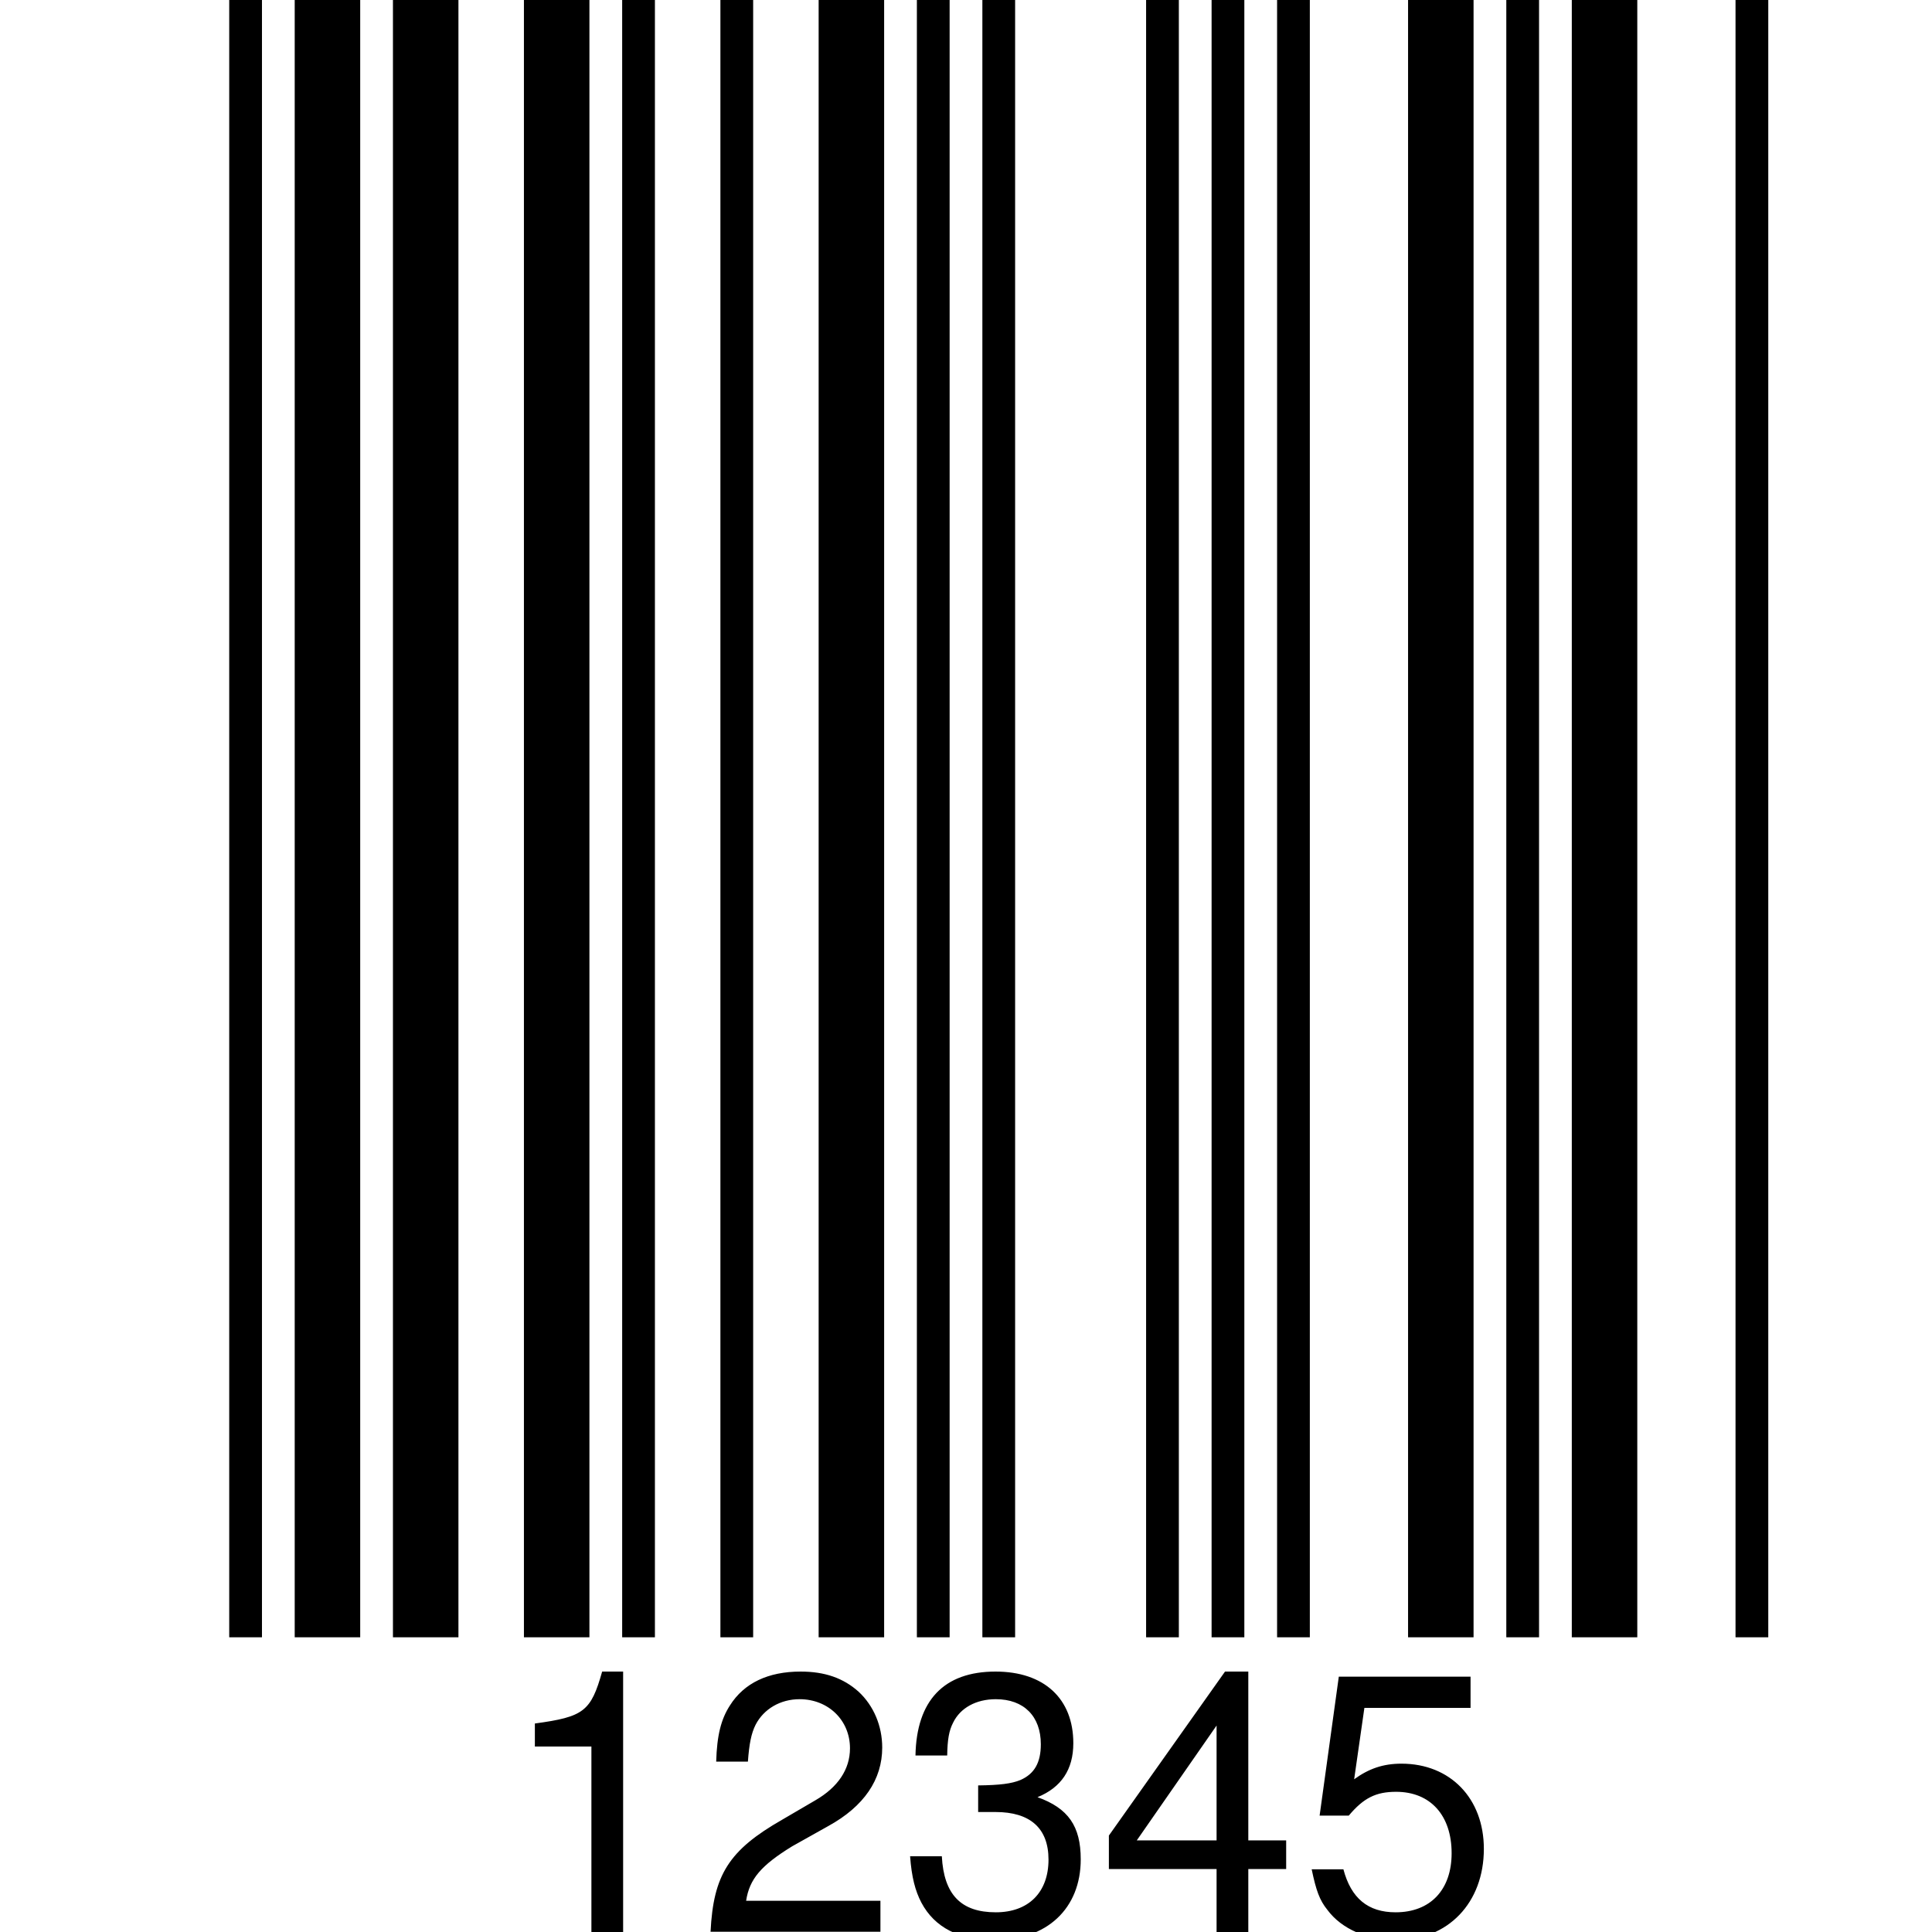
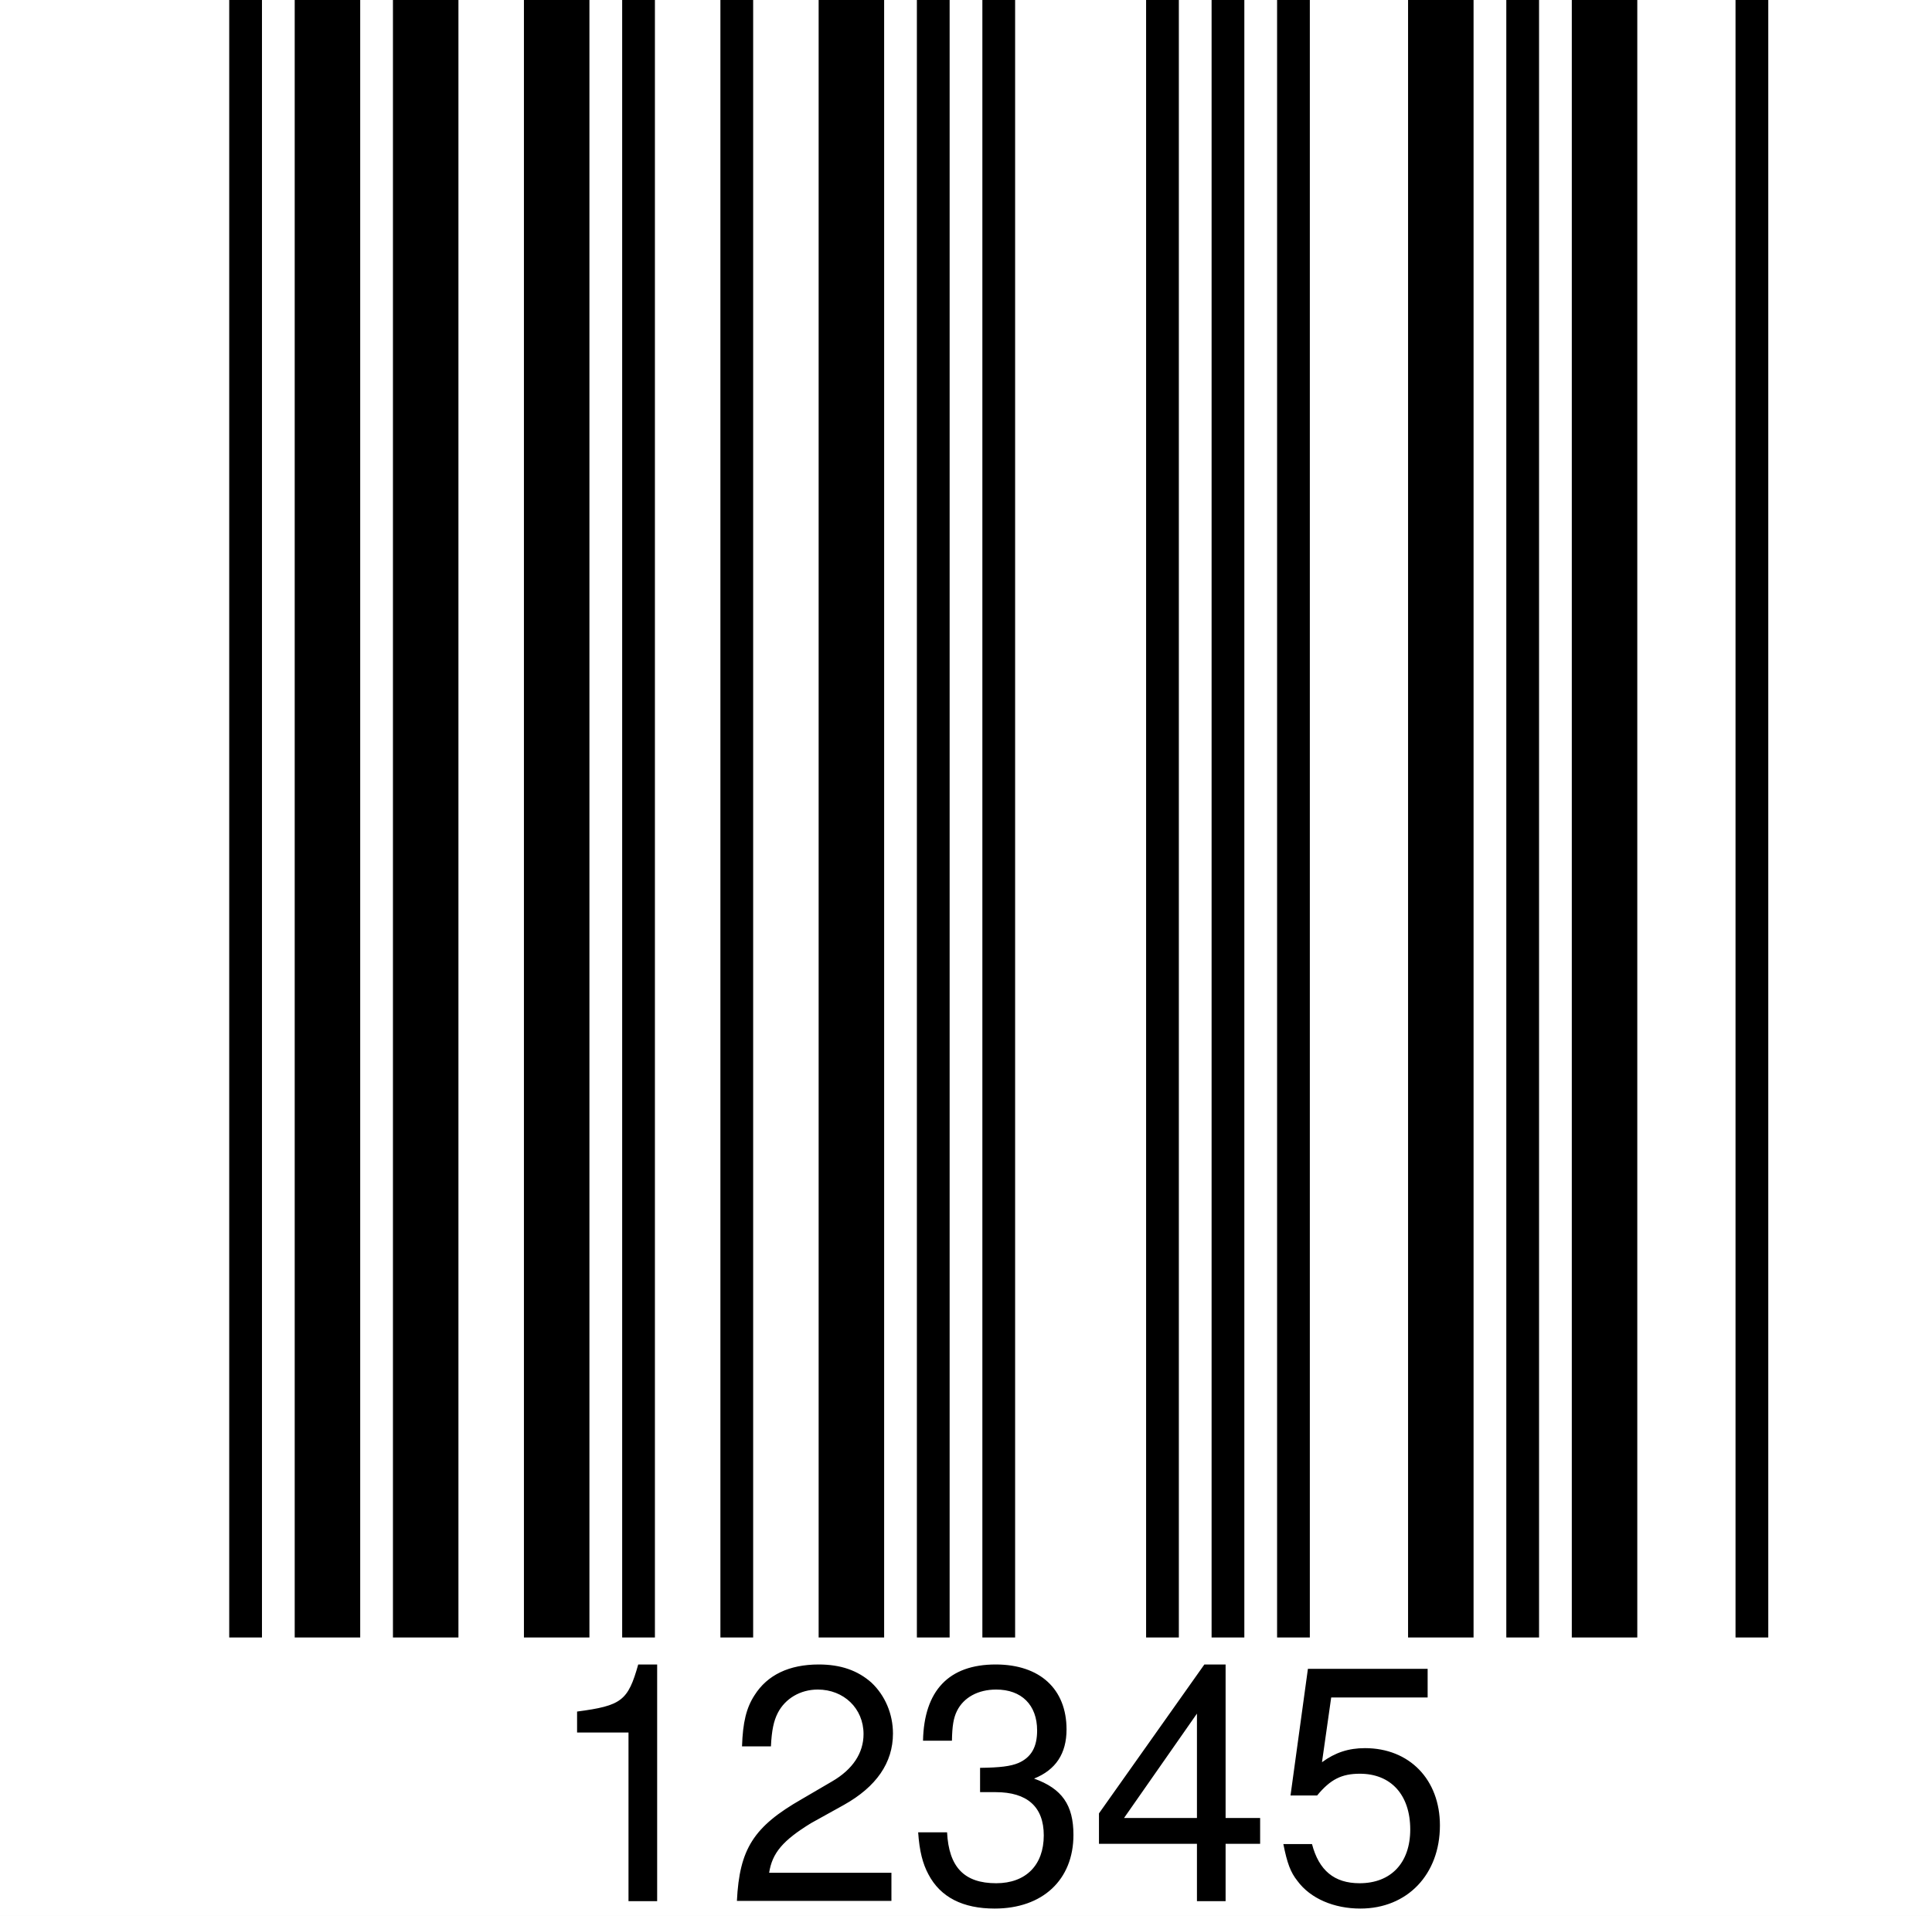
- <svg xmlns="http://www.w3.org/2000/svg" width="118" height="118" version="1.1">
+ <svg xmlns="http://www.w3.org/2000/svg" width="118" height="117" version="1.1">
  <g id="barcode" fill="#000000">
-     <rect x="0" y="0" width="118" height="118" fill="#FFFFFF" />
+     <rect x="0" y="0" width="118" height="117" fill="#FFFFFF" />
    <rect x="14.00" y="0.00" width="2.00" height="100.00" />
    <rect x="18.00" y="0.00" width="4.00" height="100.00" />
    <rect x="24.00" y="0.00" width="4.00" height="100.00" />
    <rect x="32.00" y="0.00" width="4.00" height="100.00" />
    <rect x="38.00" y="0.00" width="2.00" height="100.00" />
    <rect x="44.00" y="0.00" width="2.00" height="100.00" />
    <rect x="50.00" y="0.00" width="4.00" height="100.00" />
    <rect x="56.00" y="0.00" width="2.00" height="100.00" />
    <rect x="60.00" y="0.00" width="2.00" height="100.00" />
    <rect x="70.00" y="0.00" width="2.00" height="100.00" />
    <rect x="74.00" y="0.00" width="2.00" height="100.00" />
    <rect x="78.00" y="0.00" width="2.00" height="100.00" />
    <rect x="86.00" y="0.00" width="4.00" height="100.00" />
    <rect x="92.00" y="0.00" width="2.00" height="100.00" />
    <rect x="96.00" y="0.00" width="4.00" height="100.00" />
    <rect x="106.00" y="0.00" width="2.00" height="100.00" />
-     <text x="61.00" y="118.00" text-anchor="middle" font-family="Helvetica" font-size="22.0">
+     <text x="61.00" y="116.10" text-anchor="middle" font-family="Helvetica, sans-serif" font-size="20.0">
         12345
      </text>
  </g>
</svg>
